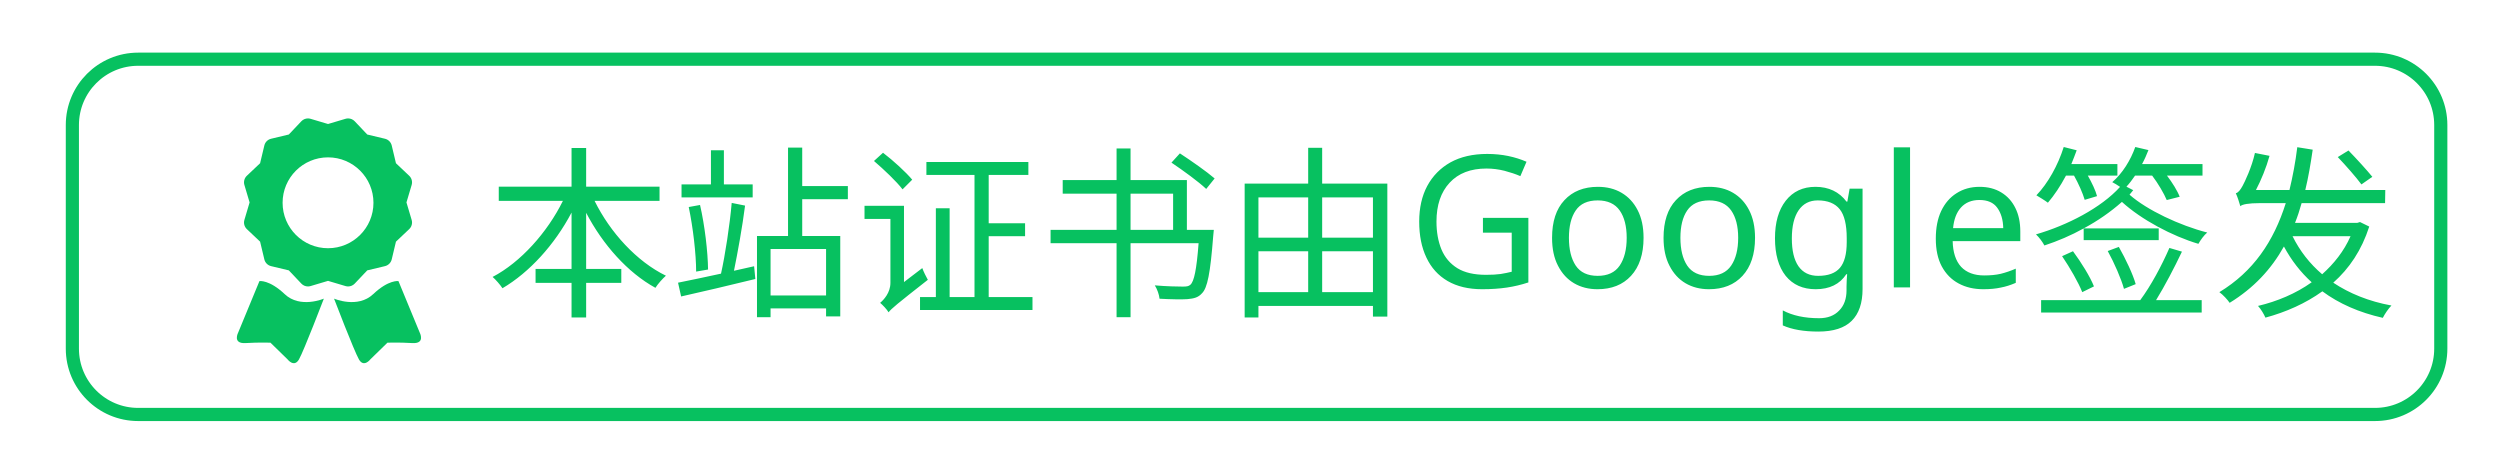
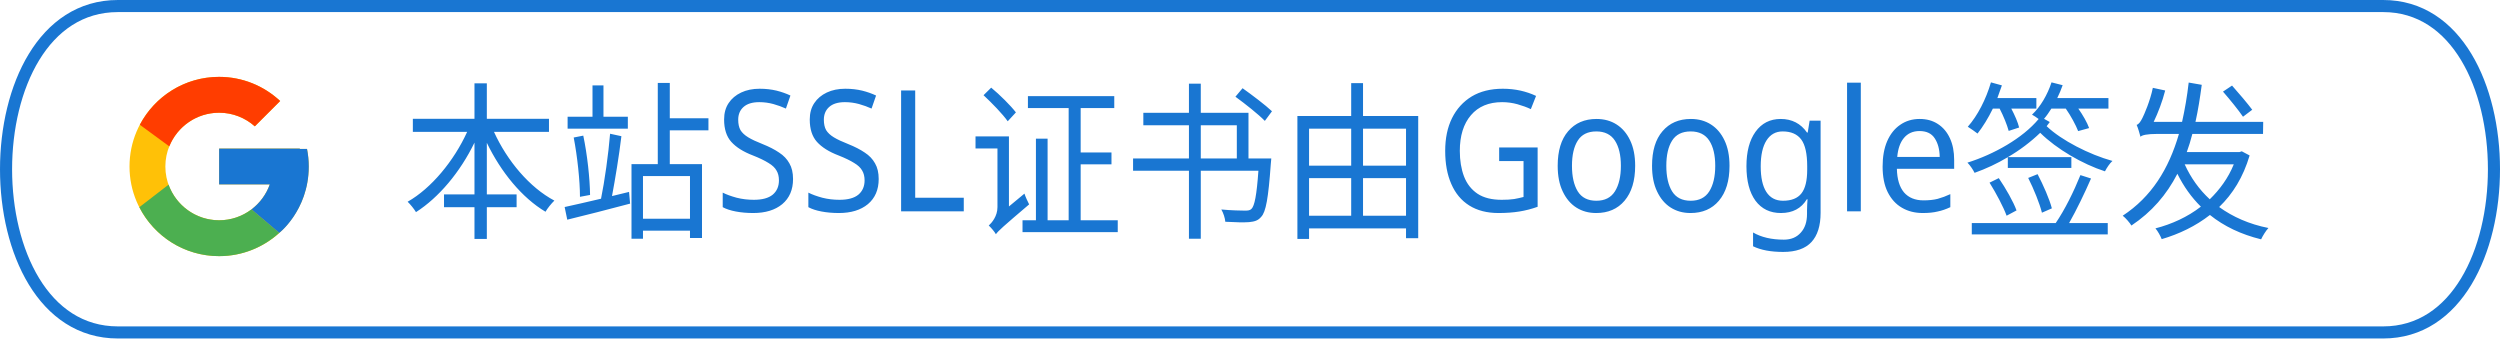
- <svg xmlns="http://www.w3.org/2000/svg" width="190px" height="36px" viewBox="0 0 190 36" version="1.1">
-   <g id="07C160-ipv6" stroke="none" stroke-width="1" fill="none" fill-rule="evenodd">
-     <g id="编组-2备份" transform="translate(5, 4)">
-       <rect id="矩形备份" stroke="#07C160" x="0.5" y="0.5" width="180" height="27" rx="5" />
-       <text id="本站已支持-IPv4-访问" font-family="PingFangSC-Regular, PingFang SC" font-size="14" font-weight="normal" fill="#07C160">
-         <tspan x="32" y="19">本站证书由Google签发</tspan>
+ <svg xmlns="http://www.w3.org/2000/svg" version="1.1" width="206.805" height="28" viewBox="0,0,206.805,28">
+   <g transform="translate(-146.2619,-166)">
+     <g data-paper-data="{&quot;isPaintingLayer&quot;:true}" stroke-width="1" stroke-linecap="butt" stroke-linejoin="miter" stroke-miterlimit="10" stroke-dasharray="" stroke-dashoffset="0" style="mix-blend-mode: normal">
+       <path d="M156.012,193.5c-12.333,0 -12.333,-27 0,-27h187.392c12.218,0 12.218,27 0,27z" fill="none" fill-rule="evenodd" stroke="#1976d2" />
+       <text transform="translate(179.5785,184.6413) scale(0.92162,1)" font-size="14" xml:space="preserve" fill="#1976d2" fill-rule="evenodd" stroke="none" stroke-width="1" stroke-linecap="butt" stroke-linejoin="miter" stroke-miterlimit="10" stroke-dasharray="" stroke-dashoffset="0" font-family="PingFangSC-Regular, PingFang SC" font-weight="normal" text-anchor="start" style="mix-blend-mode: normal">
+         <tspan x="0" dy="0">本站SSL证书由Google签发</tspan>
      </text>
-       <g id="编组备份" transform="translate(13, 5)" fill="#07C160" fill-rule="nonzero">
-         <path d="M12.891,6.385 L13.286,5.057 C13.361,4.807 13.288,4.537 13.099,4.358 L12.092,3.405 L11.771,2.056 C11.71,1.803 11.512,1.605 11.259,1.545 L9.911,1.223 L8.958,0.216 C8.827,0.078 8.646,0 8.456,0 C8.39,0 8.324,0.009 8.259,0.029 L6.93,0.424 L5.601,0.029 C5.538,0.01 5.471,0 5.405,0 C5.215,0 5.033,0.078 4.903,0.216 L3.95,1.223 L2.601,1.545 C2.348,1.605 2.15,1.803 2.09,2.056 L1.768,3.405 L0.761,4.358 C0.572,4.537 0.5,4.807 0.574,5.057 L0.969,6.385 L0.574,7.714 C0.5,7.963 0.572,8.234 0.761,8.413 L1.768,9.366 L2.09,10.714 C2.15,10.967 2.348,11.165 2.601,11.226 L3.95,11.548 L4.903,12.554 C5.033,12.692 5.215,12.77 5.405,12.77 C5.47,12.77 5.536,12.761 5.601,12.741 L6.93,12.346 L8.259,12.741 C8.323,12.761 8.389,12.77 8.456,12.77 C8.646,12.77 8.827,12.692 8.958,12.554 L9.911,11.548 L11.259,11.226 C11.512,11.165 11.71,10.967 11.771,10.714 L12.092,9.366 L13.099,8.413 C13.288,8.234 13.361,7.963 13.286,7.714 L12.891,6.385 Z M6.93,2.959 C8.837,2.959 10.383,4.505 10.383,6.412 C10.383,8.319 8.837,9.865 6.93,9.865 C5.023,9.865 3.477,8.319 3.477,6.412 C3.477,4.505 5.023,2.959 6.93,2.959 Z M1.717,12.364 L0.105,16.268 C0.105,16.268 -0.359,17.135 0.663,17.074 C1.686,17.012 2.554,17.043 2.554,17.043 L3.855,18.313 C3.855,18.313 4.351,18.964 4.723,18.313 C5.094,17.662 6.613,13.696 6.613,13.696 C6.613,13.696 4.815,14.471 3.638,13.355 C2.46,12.24 1.717,12.364 1.717,12.364 L1.717,12.364 Z M12.283,12.364 L13.895,16.268 C13.895,16.268 14.359,17.135 13.337,17.074 C12.314,17.012 11.447,17.043 11.447,17.043 L10.145,18.313 C10.145,18.313 9.649,18.964 9.278,18.313 C8.906,17.662 7.387,13.696 7.387,13.696 C7.387,13.696 9.185,14.471 10.362,13.355 C11.54,12.24 12.283,12.364 12.283,12.364 L12.283,12.364 Z" id="形状" />
-       </g>
+       <path d="M171.803,179.773c0,4.094 -3.32,7.414 -7.414,7.414c-4.094,0 -7.414,-3.32 -7.414,-7.414c0,-4.094 3.32,-7.414 7.414,-7.414c1.953,0 3.724,0.761 5.048,1.995l-2.097,2.097c-0.786,-0.699 -1.817,-1.127 -2.951,-1.127c-2.457,0 -4.448,1.992 -4.448,4.448c0,2.457 1.992,4.448 4.448,4.448c1.936,0 3.579,-1.239 4.19,-2.966h-4.19v-2.966h6.673v0.031h0.597c0.093,0.47 0.144,0.955 0.144,1.452z" fill="#ffc107" fill-rule="nonzero" stroke="none" />
+       <path d="M164.389,172.359c1.953,0 3.724,0.761 5.048,1.995l-2.097,2.097c-0.786,-0.699 -1.817,-1.127 -2.951,-1.127c-1.868,0 -3.464,1.152 -4.123,2.784l-2.436,-1.786c1.242,-2.355 3.711,-3.963 6.559,-3.963z" fill="#ff3d00" fill-rule="nonzero" stroke="none" />
+       <path d="M157.788,183.139l2.418,-1.863c0.617,1.716 2.254,2.946 4.183,2.946c1.006,0 1.932,-0.337 2.676,-0.901l2.295,1.942c-1.316,1.192 -3.056,1.925 -4.971,1.925c-2.881,0 -5.373,-1.647 -6.6,-4.048z" fill="#4caf50" fill-rule="nonzero" stroke="none" />
+       <path d="M171.803,179.773c0,3.707 -2.606,5.636 -2.443,5.489l-2.295,-1.942c-0,0 -0.001,0 -0.001,0.001c0.688,-0.521 1.221,-1.236 1.515,-2.065h-4.19v-2.966h6.673v0.031h0.597c0.093,0.47 0.144,0.955 0.144,1.452z" fill="#1976d2" fill-rule="nonzero" stroke="none" />
    </g>
  </g>
</svg>
